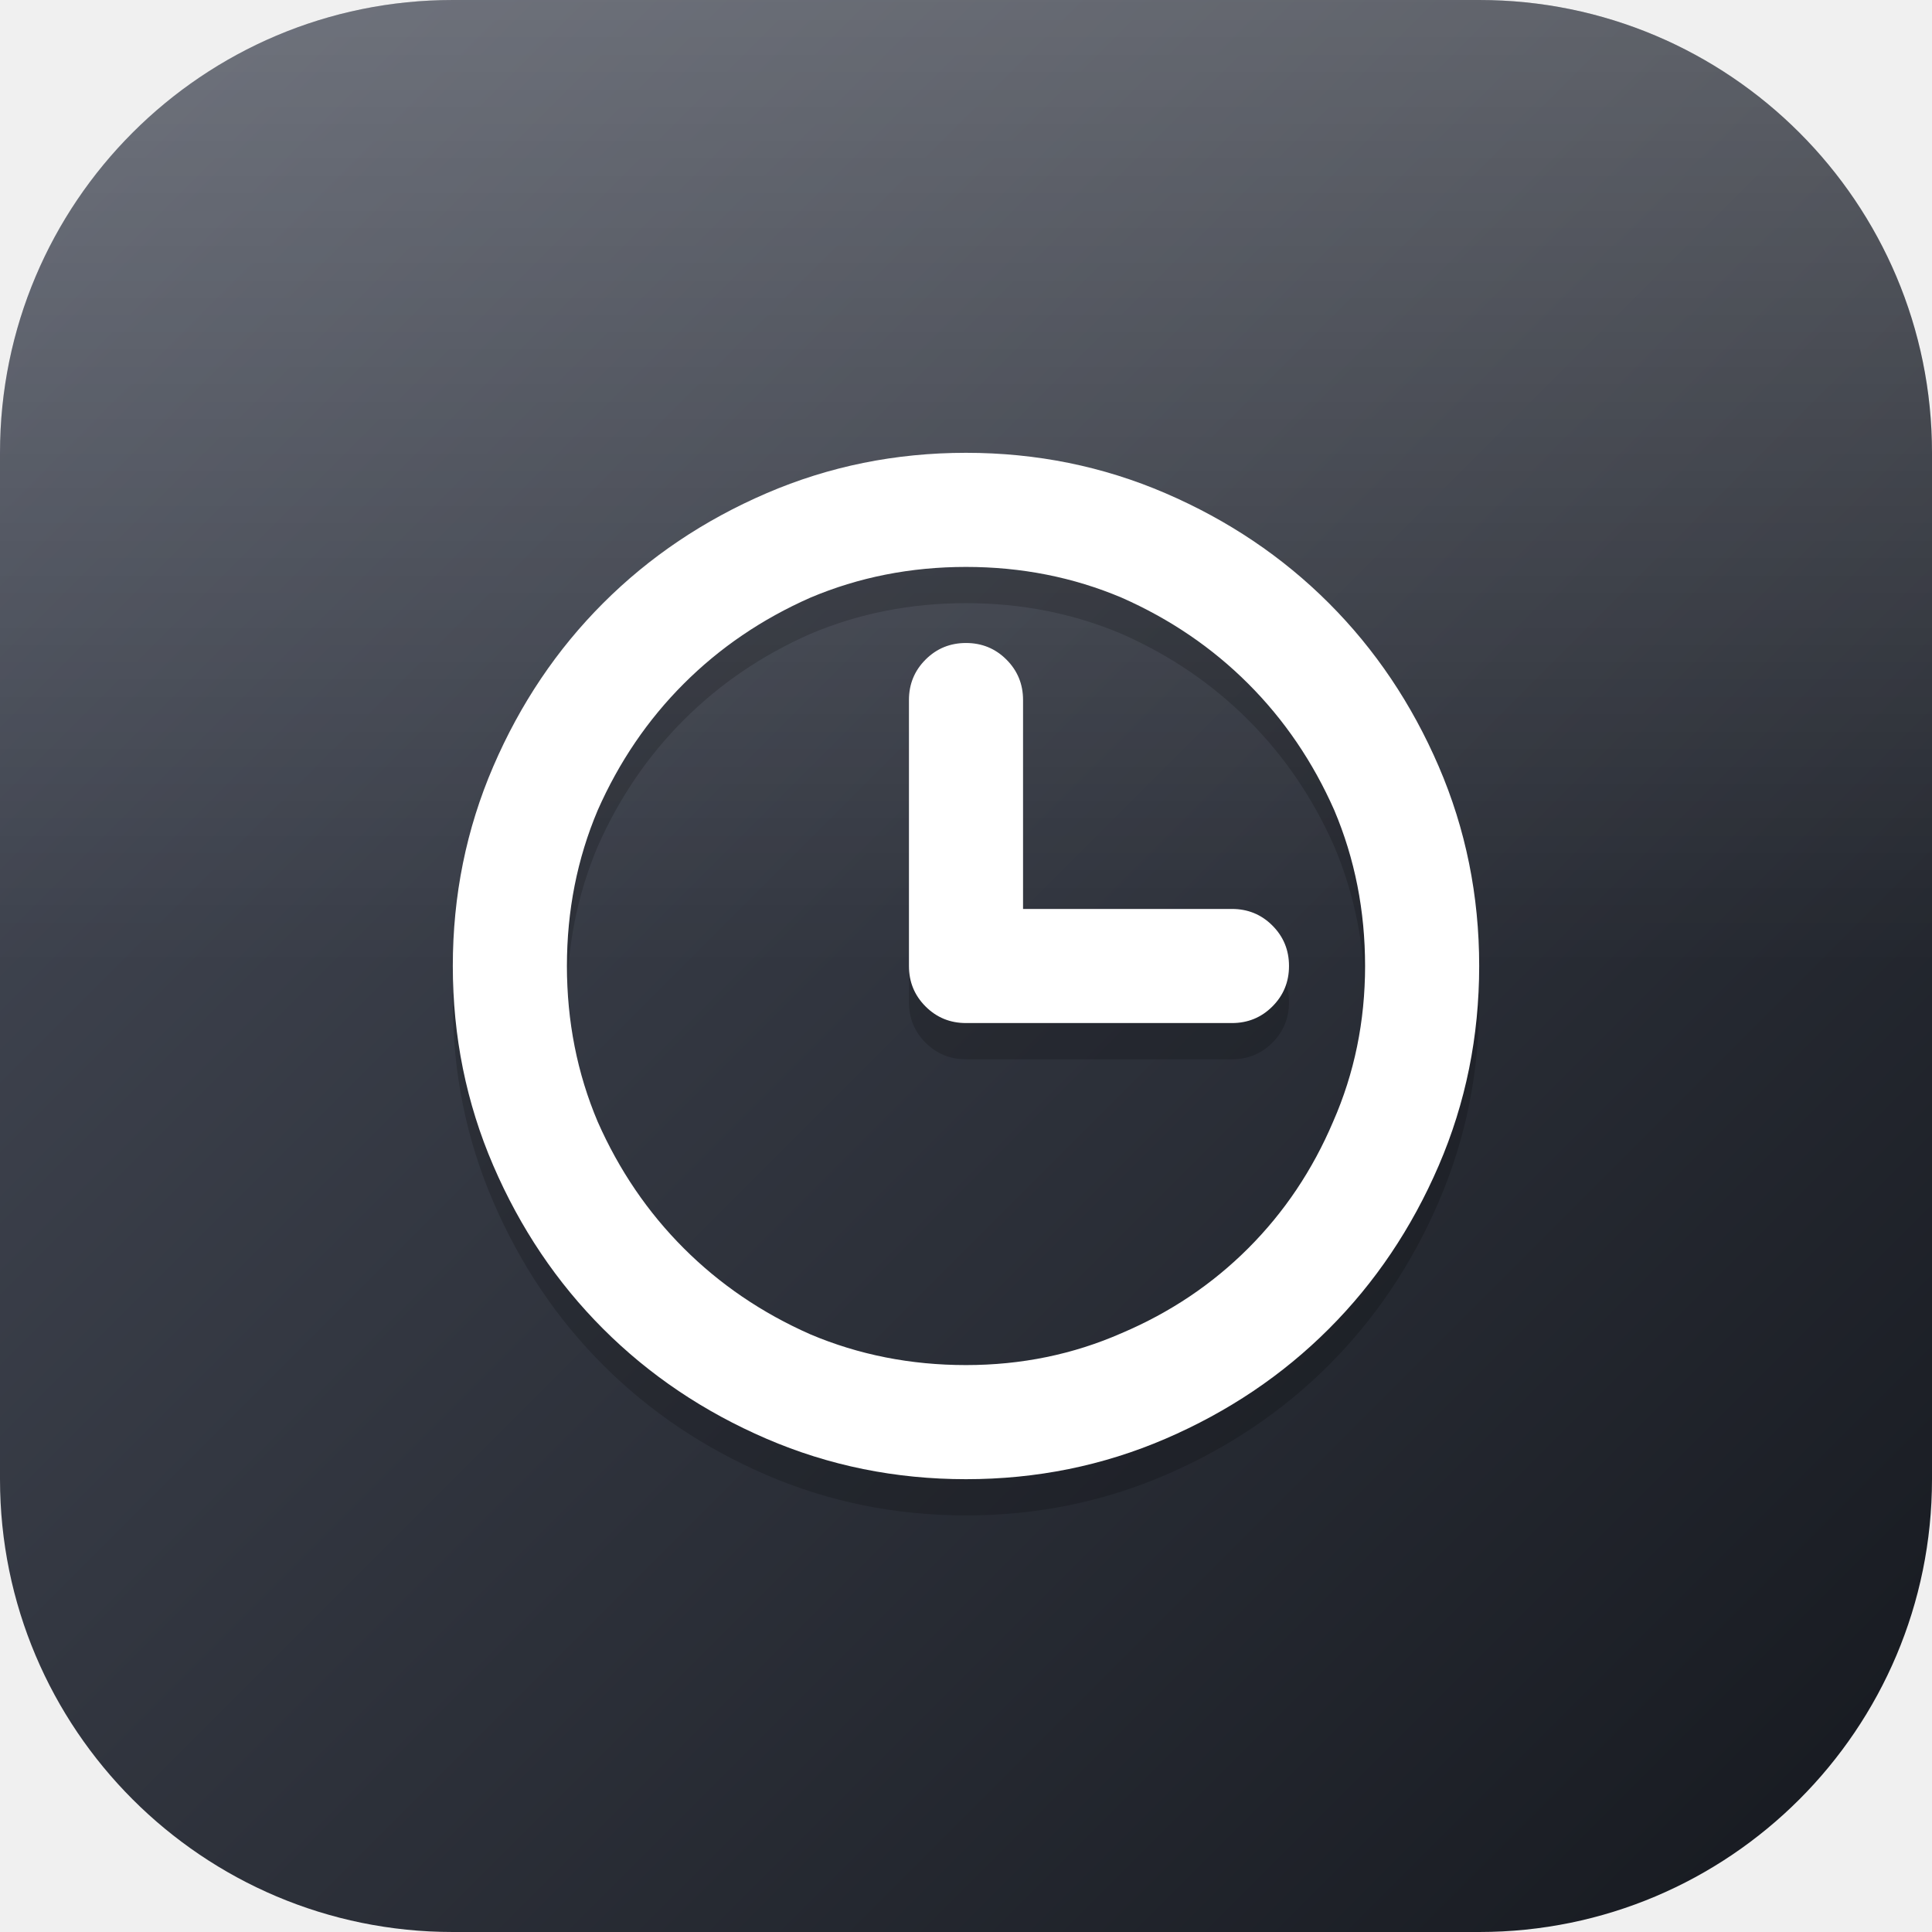
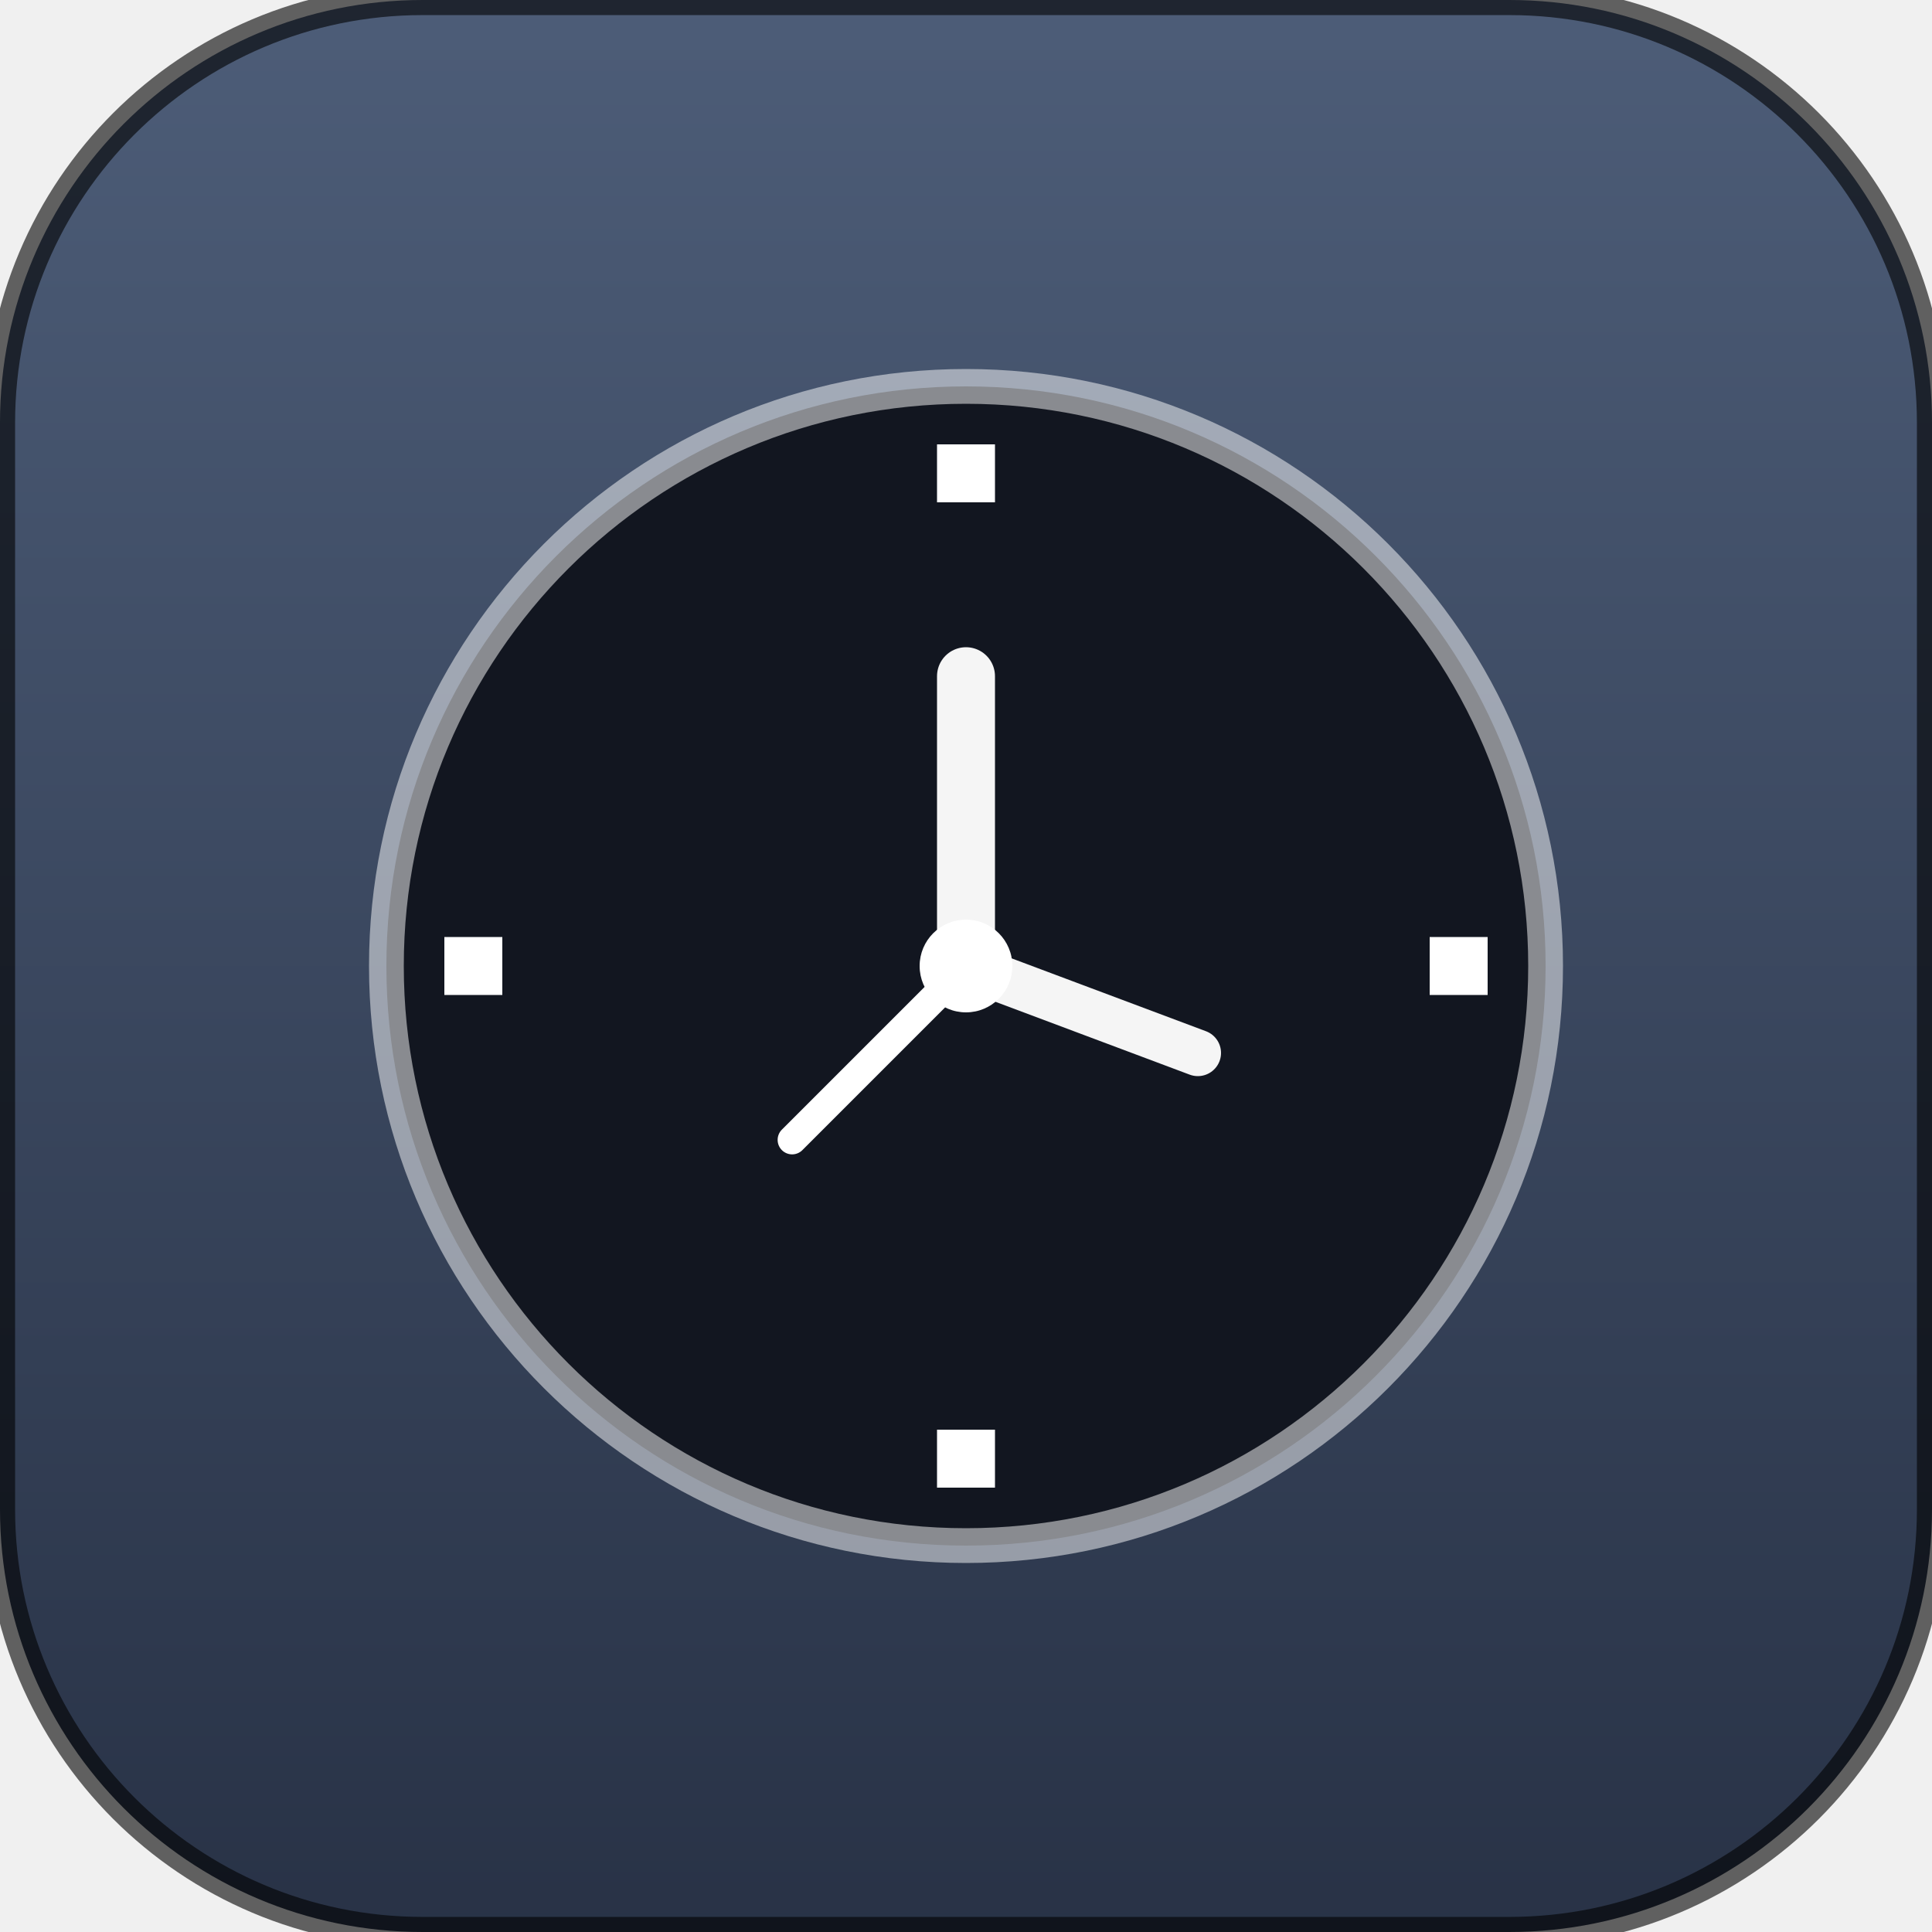
<svg xmlns="http://www.w3.org/2000/svg" viewBox="0 0 64 64">
  <defs>
-     <linearGradient id="tile" x1="0" y1="0" x2="1" y2="1">
-       <stop offset="0" stop-color="#4a4f5c" />
-       <stop offset="1" stop-color="#15181e" />
-     </linearGradient>
-     <linearGradient id="sheen" x1="0" y1="0" x2="0" y2="1">
-       <stop offset="0" stop-color="#ffffff" stop-opacity="0.22" />
-       <stop offset="0.5" stop-color="#ffffff" stop-opacity="0" />
+     <linearGradient id="bg" x1="0" y1="0" x2="0" y2="1">
+       <stop offset="0" stop-color="#4d5d78" />
+       <stop offset="1" stop-color="#283246" />
    </linearGradient>
  </defs>
-   <rect width="64" height="64" rx="15" fill="url(#tile)" />
-   <rect width="64" height="64" rx="15" fill="url(#sheen)" />
-   <path fill="#000000" fill-opacity="0.18" transform="translate(0 1.2)" d="M32 15Q28.5 15 25.39 16.34Q22.28 17.68 19.98 19.98Q17.68 22.28 16.34 25.39Q15 28.5 15 32Q15 35.5 16.34 38.61Q17.68 41.72 19.98 44.02Q22.28 46.32 25.39 47.66Q28.5 49 32 49Q35.5 49 38.61 47.66Q41.72 46.32 44.02 44.02Q46.32 41.72 47.66 38.61Q49 35.5 49 32Q49 28.5 47.66 25.39Q46.32 22.28 44.02 19.98Q41.72 17.68 38.61 16.34Q35.5 15 32 15ZM32 45.22Q29.25 45.22 26.84 44.2Q24.44 43.14 22.65 41.35Q20.86 39.56 19.8 37.16Q18.78 34.75 18.78 32Q18.78 29.25 19.8 26.84Q20.86 24.44 22.65 22.65Q24.44 20.86 26.84 19.8Q29.25 18.78 32 18.78Q34.75 18.78 37.16 19.8Q39.56 20.86 41.35 22.65Q43.14 24.44 44.2 26.84Q45.22 29.25 45.22 32Q45.22 34.75 44.16 37.16Q43.14 39.56 41.35 41.35Q39.56 43.14 37.16 44.16Q34.75 45.22 32 45.22ZM42.7 32Q42.7 32.79 42.15 33.34Q41.6 33.89 40.81 33.89H32Q31.21 33.89 30.66 33.34Q30.11 32.79 30.11 32V23.19Q30.11 22.4 30.66 21.85Q31.21 21.3 32 21.3Q32.79 21.3 33.34 21.85Q33.89 22.4 33.89 23.19V30.11H40.81Q41.6 30.11 42.15 30.66Q42.7 31.21 42.7 32Z" />
-   <path fill="#ffffff" d="M32 15Q28.5 15 25.39 16.34Q22.28 17.68 19.98 19.98Q17.68 22.28 16.34 25.39Q15 28.5 15 32Q15 35.5 16.34 38.61Q17.68 41.72 19.98 44.02Q22.28 46.32 25.39 47.66Q28.5 49 32 49Q35.5 49 38.61 47.66Q41.72 46.32 44.02 44.02Q46.32 41.72 47.66 38.61Q49 35.5 49 32Q49 28.5 47.66 25.39Q46.32 22.28 44.02 19.98Q41.72 17.68 38.61 16.34Q35.5 15 32 15ZM32 45.22Q29.25 45.22 26.84 44.2Q24.44 43.14 22.65 41.35Q20.86 39.56 19.8 37.16Q18.78 34.75 18.78 32Q18.78 29.25 19.8 26.84Q20.86 24.44 22.65 22.65Q24.44 20.86 26.84 19.8Q29.25 18.78 32 18.78Q34.75 18.78 37.16 19.8Q39.56 20.86 41.35 22.65Q43.14 24.44 44.2 26.84Q45.22 29.25 45.22 32Q45.22 34.75 44.16 37.16Q43.14 39.56 41.35 41.35Q39.56 43.14 37.16 44.16Q34.75 45.22 32 45.22ZM42.7 32Q42.7 32.79 42.15 33.34Q41.6 33.89 40.81 33.89H32Q31.21 33.89 30.66 33.34Q30.11 32.79 30.11 32V23.19Q30.11 22.4 30.66 21.85Q31.21 21.3 32 21.3Q32.79 21.3 33.34 21.85Q33.89 22.4 33.89 23.19V30.11H40.81Q41.6 30.11 42.15 30.66Q42.7 31.21 42.7 32Z" />
+   <rect width="64" height="64" rx="14" fill="url(#bg)" />
+   <rect width="64" height="64" rx="14" fill="none" stroke="rgba(0,0,0,0.6)" stroke-width="1" />
+   <g transform="translate(8.96 8.96) scale(1.92)">
+     <circle cx="12" cy="12" r="10" fill="#121620" stroke="rgba(255,255,255,0.5)" stroke-width="0.6" />
+     <line x1="12" y1="3" x2="12" y2="4" stroke="#ffffff" stroke-width="1" />
+     <line x1="21" y1="12" x2="20" y2="12" stroke="#ffffff" stroke-width="1" />
+     <line x1="12" y1="21" x2="12" y2="20" stroke="#ffffff" stroke-width="1" />
+     <line x1="3" y1="12" x2="4" y2="12" stroke="#ffffff" stroke-width="1" />
+     <line x1="12" y1="12" x2="12" y2="7" stroke="#f5f5f5" stroke-width="1" stroke-linecap="round" />
+     <line x1="12" y1="12" x2="16" y2="13.5" stroke="#f5f5f5" stroke-width="0.8" stroke-linecap="round" />
+     <line x1="12" y1="12" x2="9" y2="15" stroke="#ffffff" stroke-width="0.5" stroke-linecap="round" />
+     <circle cx="12" cy="12" r="0.8" fill="#ffffff" />
+   </g>
</svg>
